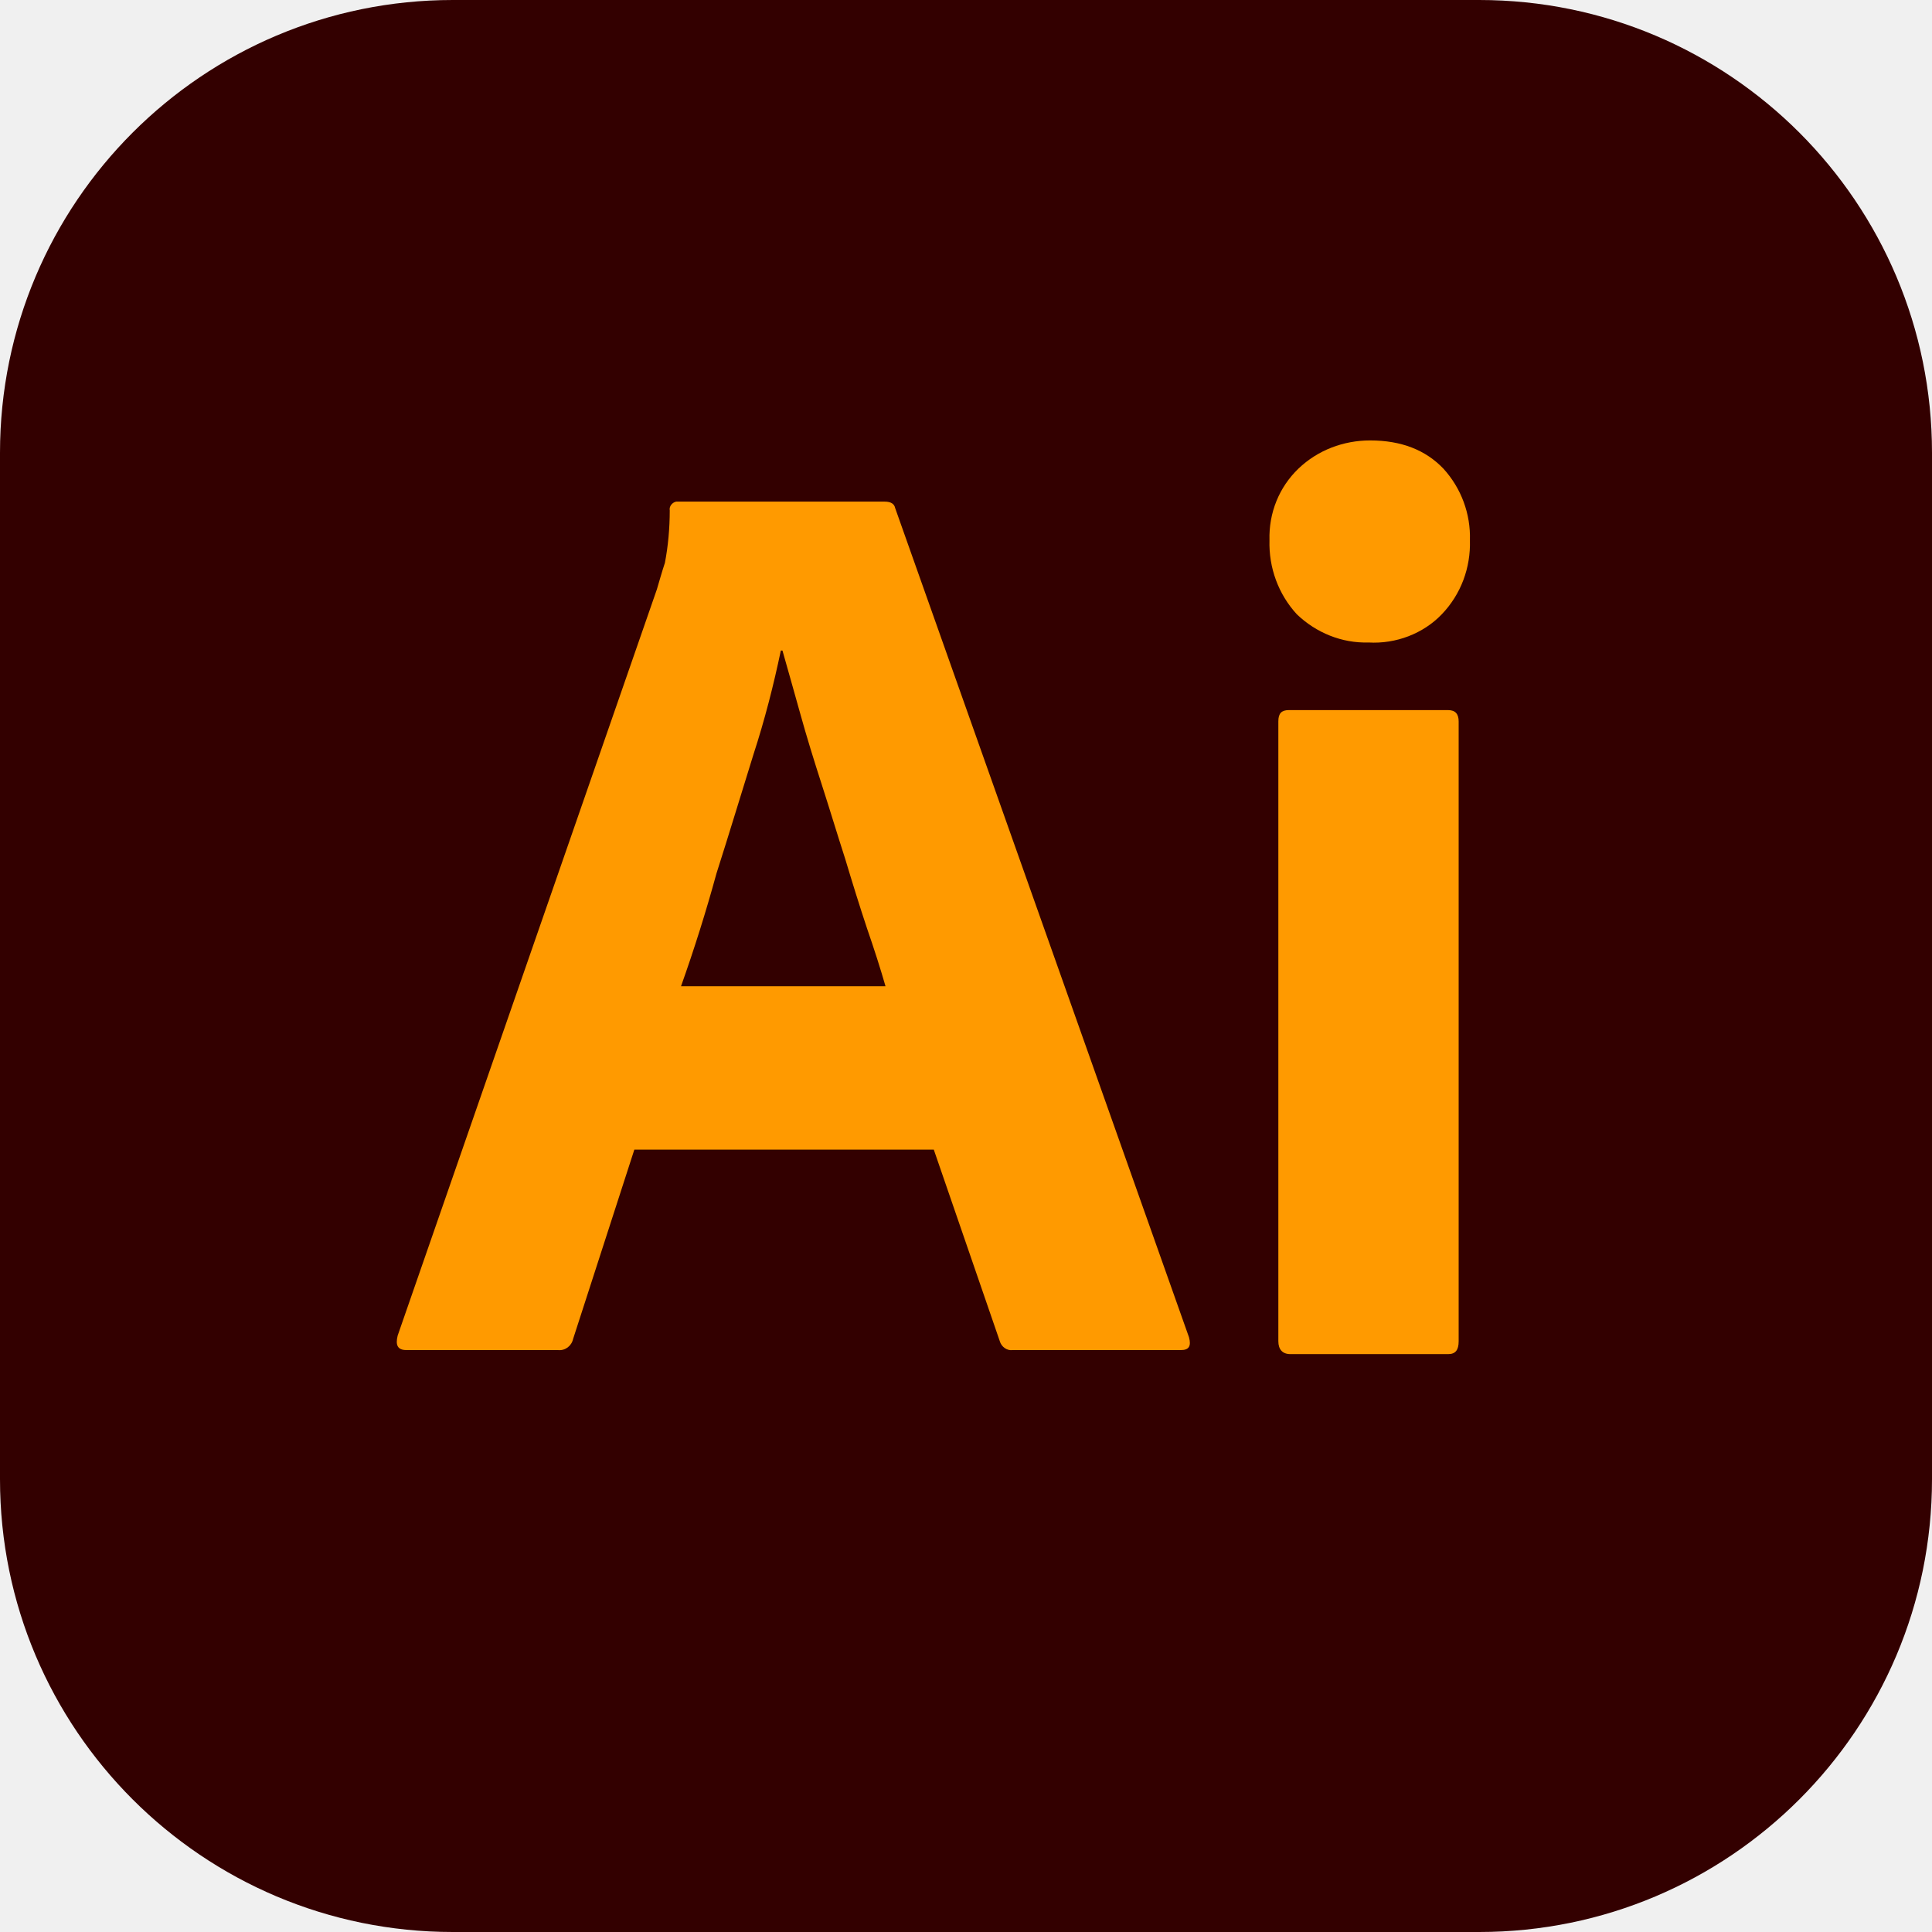
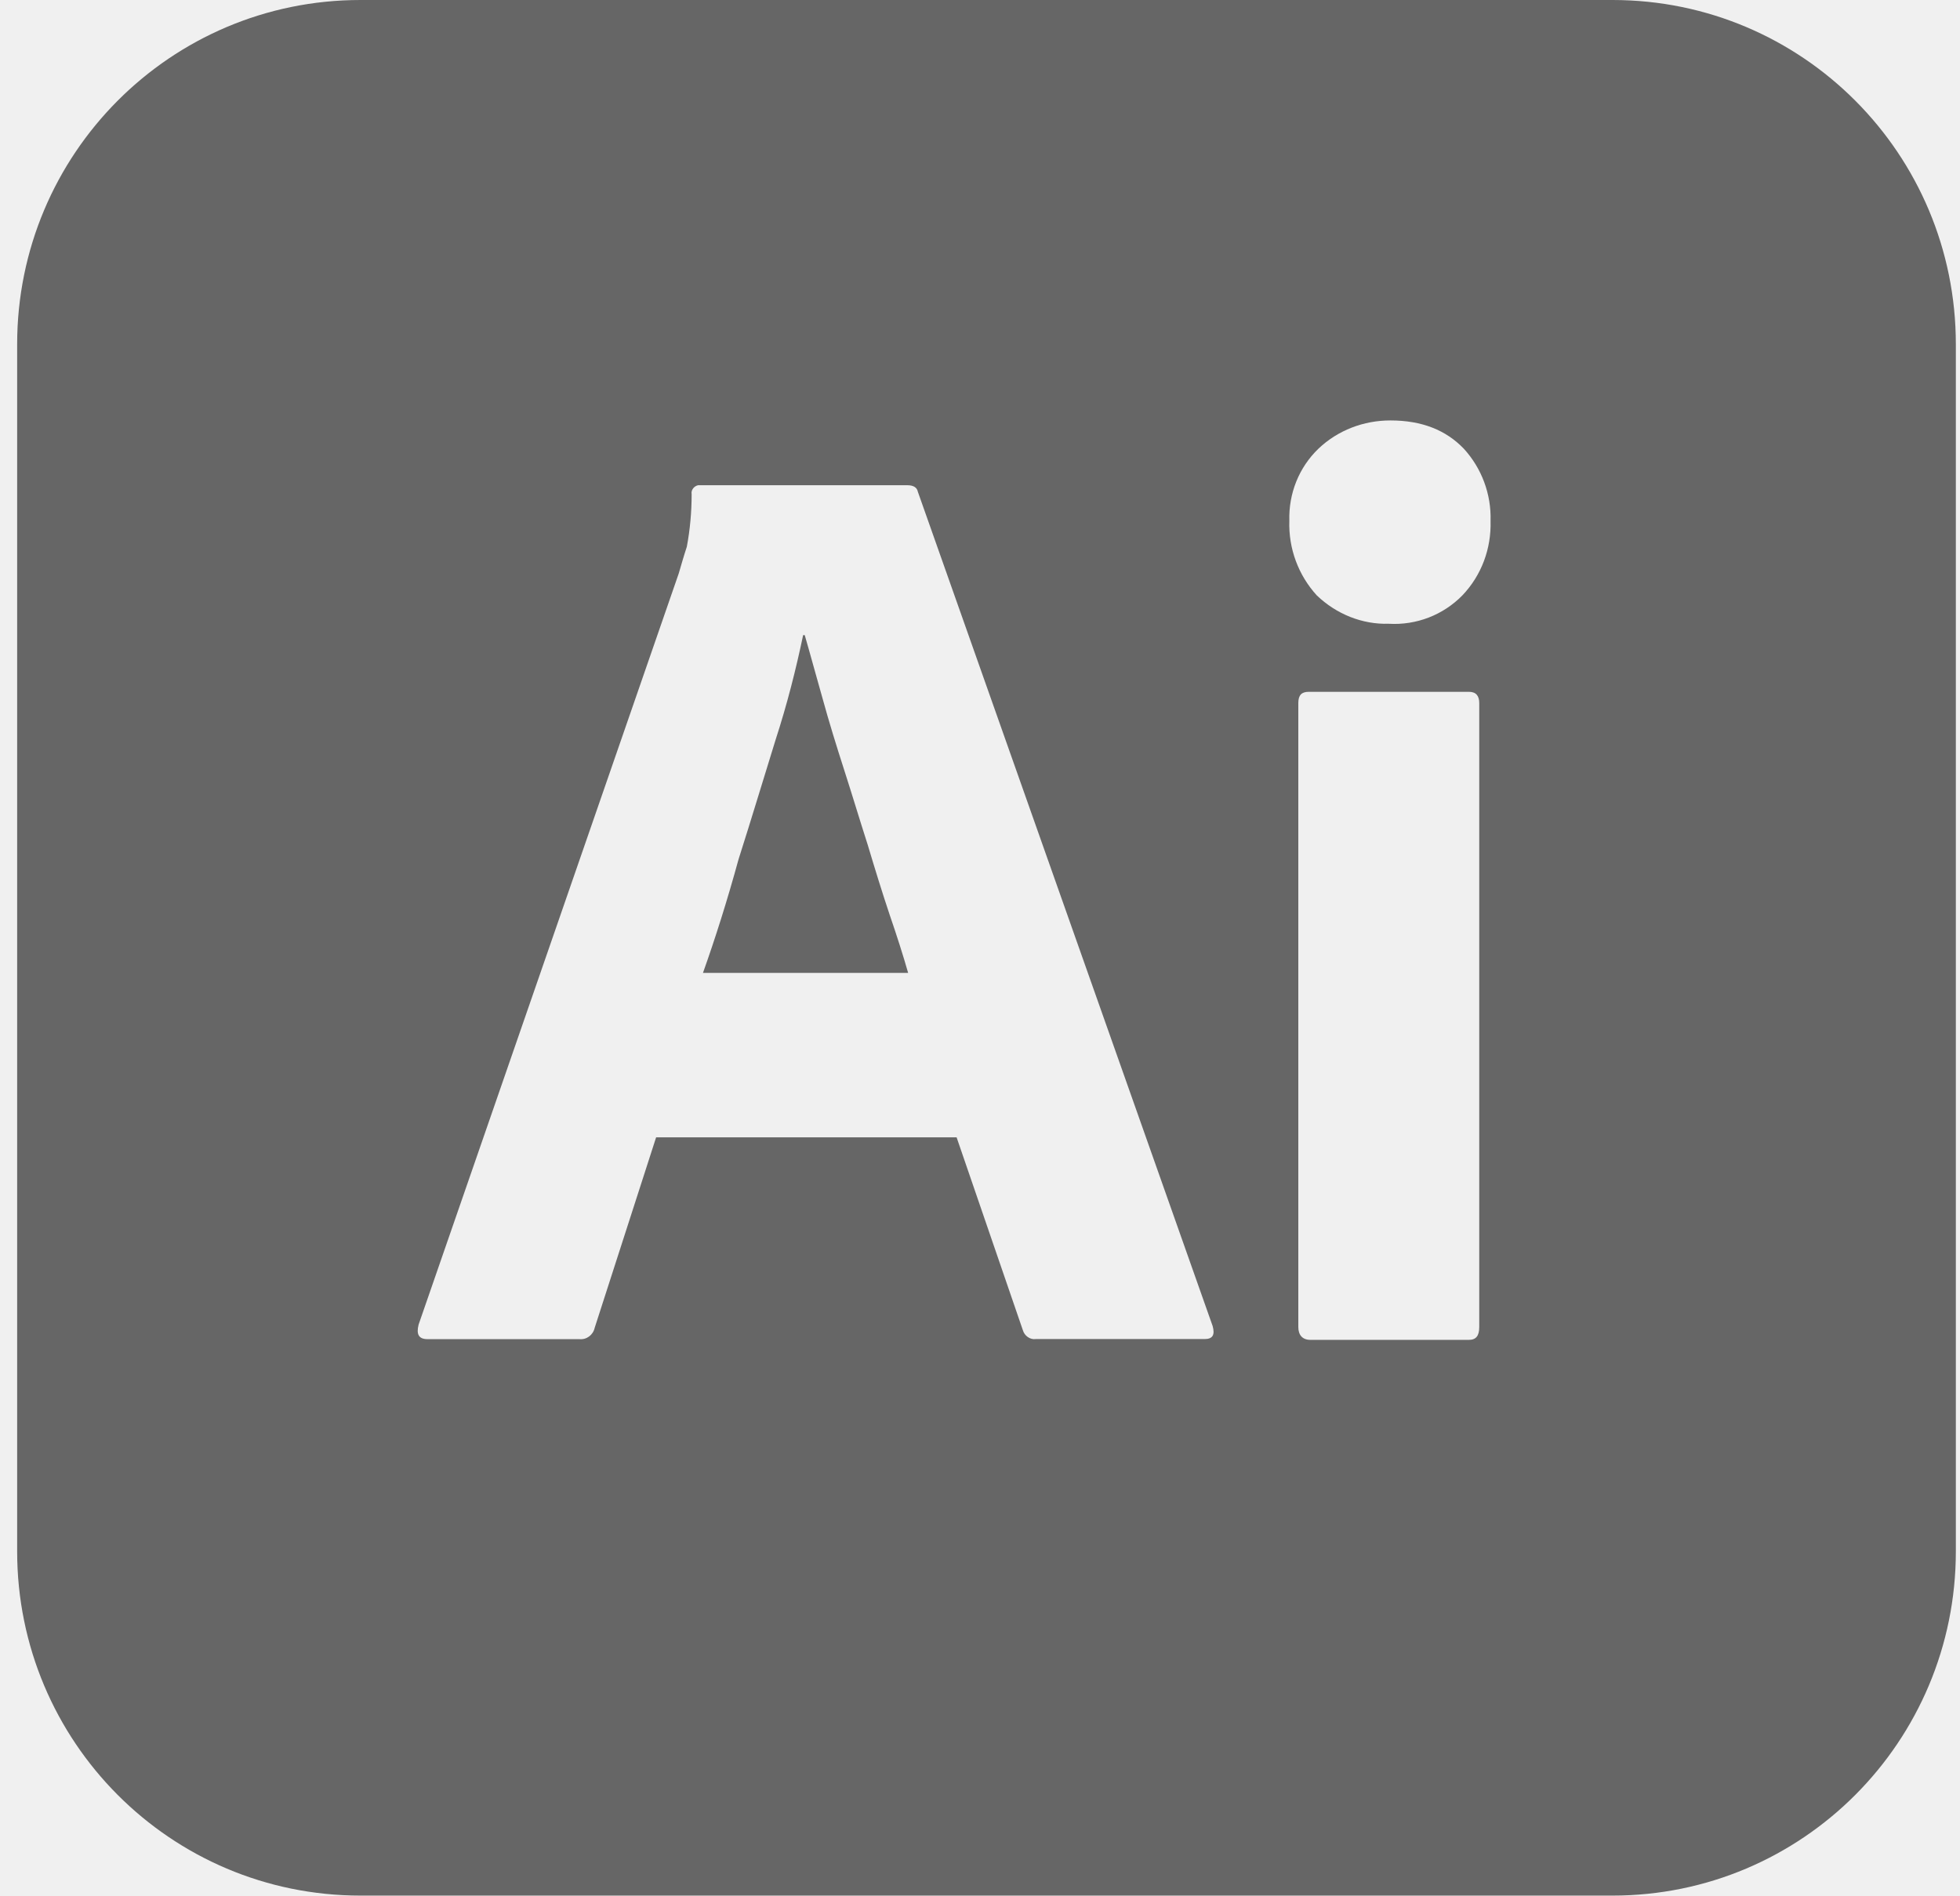
- <svg xmlns="http://www.w3.org/2000/svg" width="124" height="124" viewBox="0 0 124 124" fill="none">
-   <g clip-path="url(#clip0_944_5)">
-     <path d="M94.938 0H29.062C13.012 0 0 13.012 0 29.062V94.938C0 110.988 13.012 124 29.062 124H94.938C110.988 124 124 110.988 124 94.938V29.062C124 13.012 110.988 0 94.938 0Z" fill="#330000" />
-     <path d="M59.933 73.786H40.713L36.786 85.928C36.683 86.393 36.27 86.703 35.805 86.651H26.091C25.523 86.651 25.368 86.341 25.523 85.721L42.16 37.826C42.315 37.31 42.47 36.741 42.676 36.121C42.883 35.036 42.986 33.9 42.986 32.763C42.935 32.505 43.141 32.246 43.4 32.195H56.781C57.195 32.195 57.401 32.35 57.453 32.608L76.311 85.825C76.466 86.393 76.311 86.651 75.795 86.651H64.996C64.635 86.703 64.273 86.445 64.17 86.083L59.933 73.786ZM43.71 63.298H56.833C56.523 62.213 56.11 60.921 55.645 59.578C55.18 58.183 54.715 56.685 54.25 55.135C53.733 53.533 53.268 51.983 52.751 50.381C52.235 48.78 51.77 47.281 51.356 45.783C50.943 44.337 50.581 42.993 50.22 41.753H50.116C49.651 43.975 49.083 46.197 48.36 48.418C47.585 50.898 46.81 53.481 45.983 56.065C45.316 58.504 44.558 60.916 43.71 63.298ZM87.833 41.236C86.128 41.288 84.475 40.616 83.235 39.428C82.047 38.136 81.427 36.431 81.478 34.675C81.427 32.918 82.098 31.265 83.338 30.076C84.578 28.888 86.232 28.268 87.937 28.268C89.952 28.268 91.502 28.888 92.638 30.076C93.783 31.329 94.395 32.979 94.343 34.675C94.395 36.431 93.775 38.136 92.535 39.428C91.347 40.668 89.59 41.34 87.833 41.236ZM82.047 86.083V46.3C82.047 45.783 82.253 45.576 82.718 45.576H92.948C93.413 45.576 93.62 45.835 93.62 46.3V86.083C93.62 86.651 93.413 86.91 92.948 86.91H82.822C82.305 86.91 82.047 86.6 82.047 86.083Z" fill="#FF9A00" />
-   </g>
-   <defs>
-     <clipPath id="clip0_944_5">
-       <rect width="124" height="124" fill="white" />
-     </clipPath>
-   </defs>
+ <svg xmlns="http://www.w3.org/2000/svg" width="92" height="89" viewBox="0 0 92 89" fill="none">
+   <path d="M40.731 39.67C40.352 38.491 40.011 37.35 39.631 36.17C39.252 34.992 38.911 33.889 38.608 32.785C38.304 31.721 38.039 30.732 37.773 29.819H37.698C37.356 31.454 36.939 33.09 36.408 34.725C35.84 36.551 35.271 38.453 34.664 40.354C34.133 42.294 33.565 44.082 32.996 45.679H42.627C42.399 44.877 42.096 43.929 41.755 42.937C41.413 41.914 41.072 40.811 40.731 39.67ZM75.69 0H16.919C8.009 0 0.805 7.226 0.805 16.165V72.835C0.805 81.773 8.009 89 16.919 89H75.69C84.6 89 91.805 81.773 91.805 72.835V16.165C91.805 7.226 84.6 0 75.69 0ZM56.542 62.87H48.614C48.352 62.908 48.087 62.718 48.011 62.452L44.902 53.4H30.797L27.915 62.338C27.839 62.68 27.536 62.908 27.195 62.874H20.066C19.649 62.874 19.535 62.642 19.649 62.19L31.858 26.928C31.972 26.548 32.086 26.13 32.238 25.673C32.389 24.874 32.465 24.038 32.465 23.201C32.427 23.011 32.579 22.82 32.768 22.782H42.589C42.892 22.782 43.044 22.897 43.082 23.087L56.921 62.262C57.035 62.676 56.921 62.87 56.542 62.87ZM69.434 62.3C69.434 62.718 69.286 62.908 68.945 62.908H61.509C61.13 62.908 60.941 62.676 60.941 62.3V33.014C60.941 32.633 61.096 32.481 61.437 32.481H68.945C69.286 32.481 69.434 32.671 69.434 33.014V62.3ZM68.641 27.955C68.194 28.411 67.654 28.766 67.058 28.996C66.462 29.225 65.824 29.324 65.187 29.286C63.936 29.324 62.723 28.83 61.809 27.955C60.94 27.002 60.477 25.747 60.52 24.456C60.482 23.163 60.975 21.946 61.881 21.071C62.798 20.196 64.012 19.74 65.263 19.74C66.746 19.74 67.876 20.196 68.713 21.071C69.548 21.984 70.003 23.201 69.965 24.456C70.003 25.749 69.548 27.004 68.641 27.955Z" fill="#666666" />
</svg>
